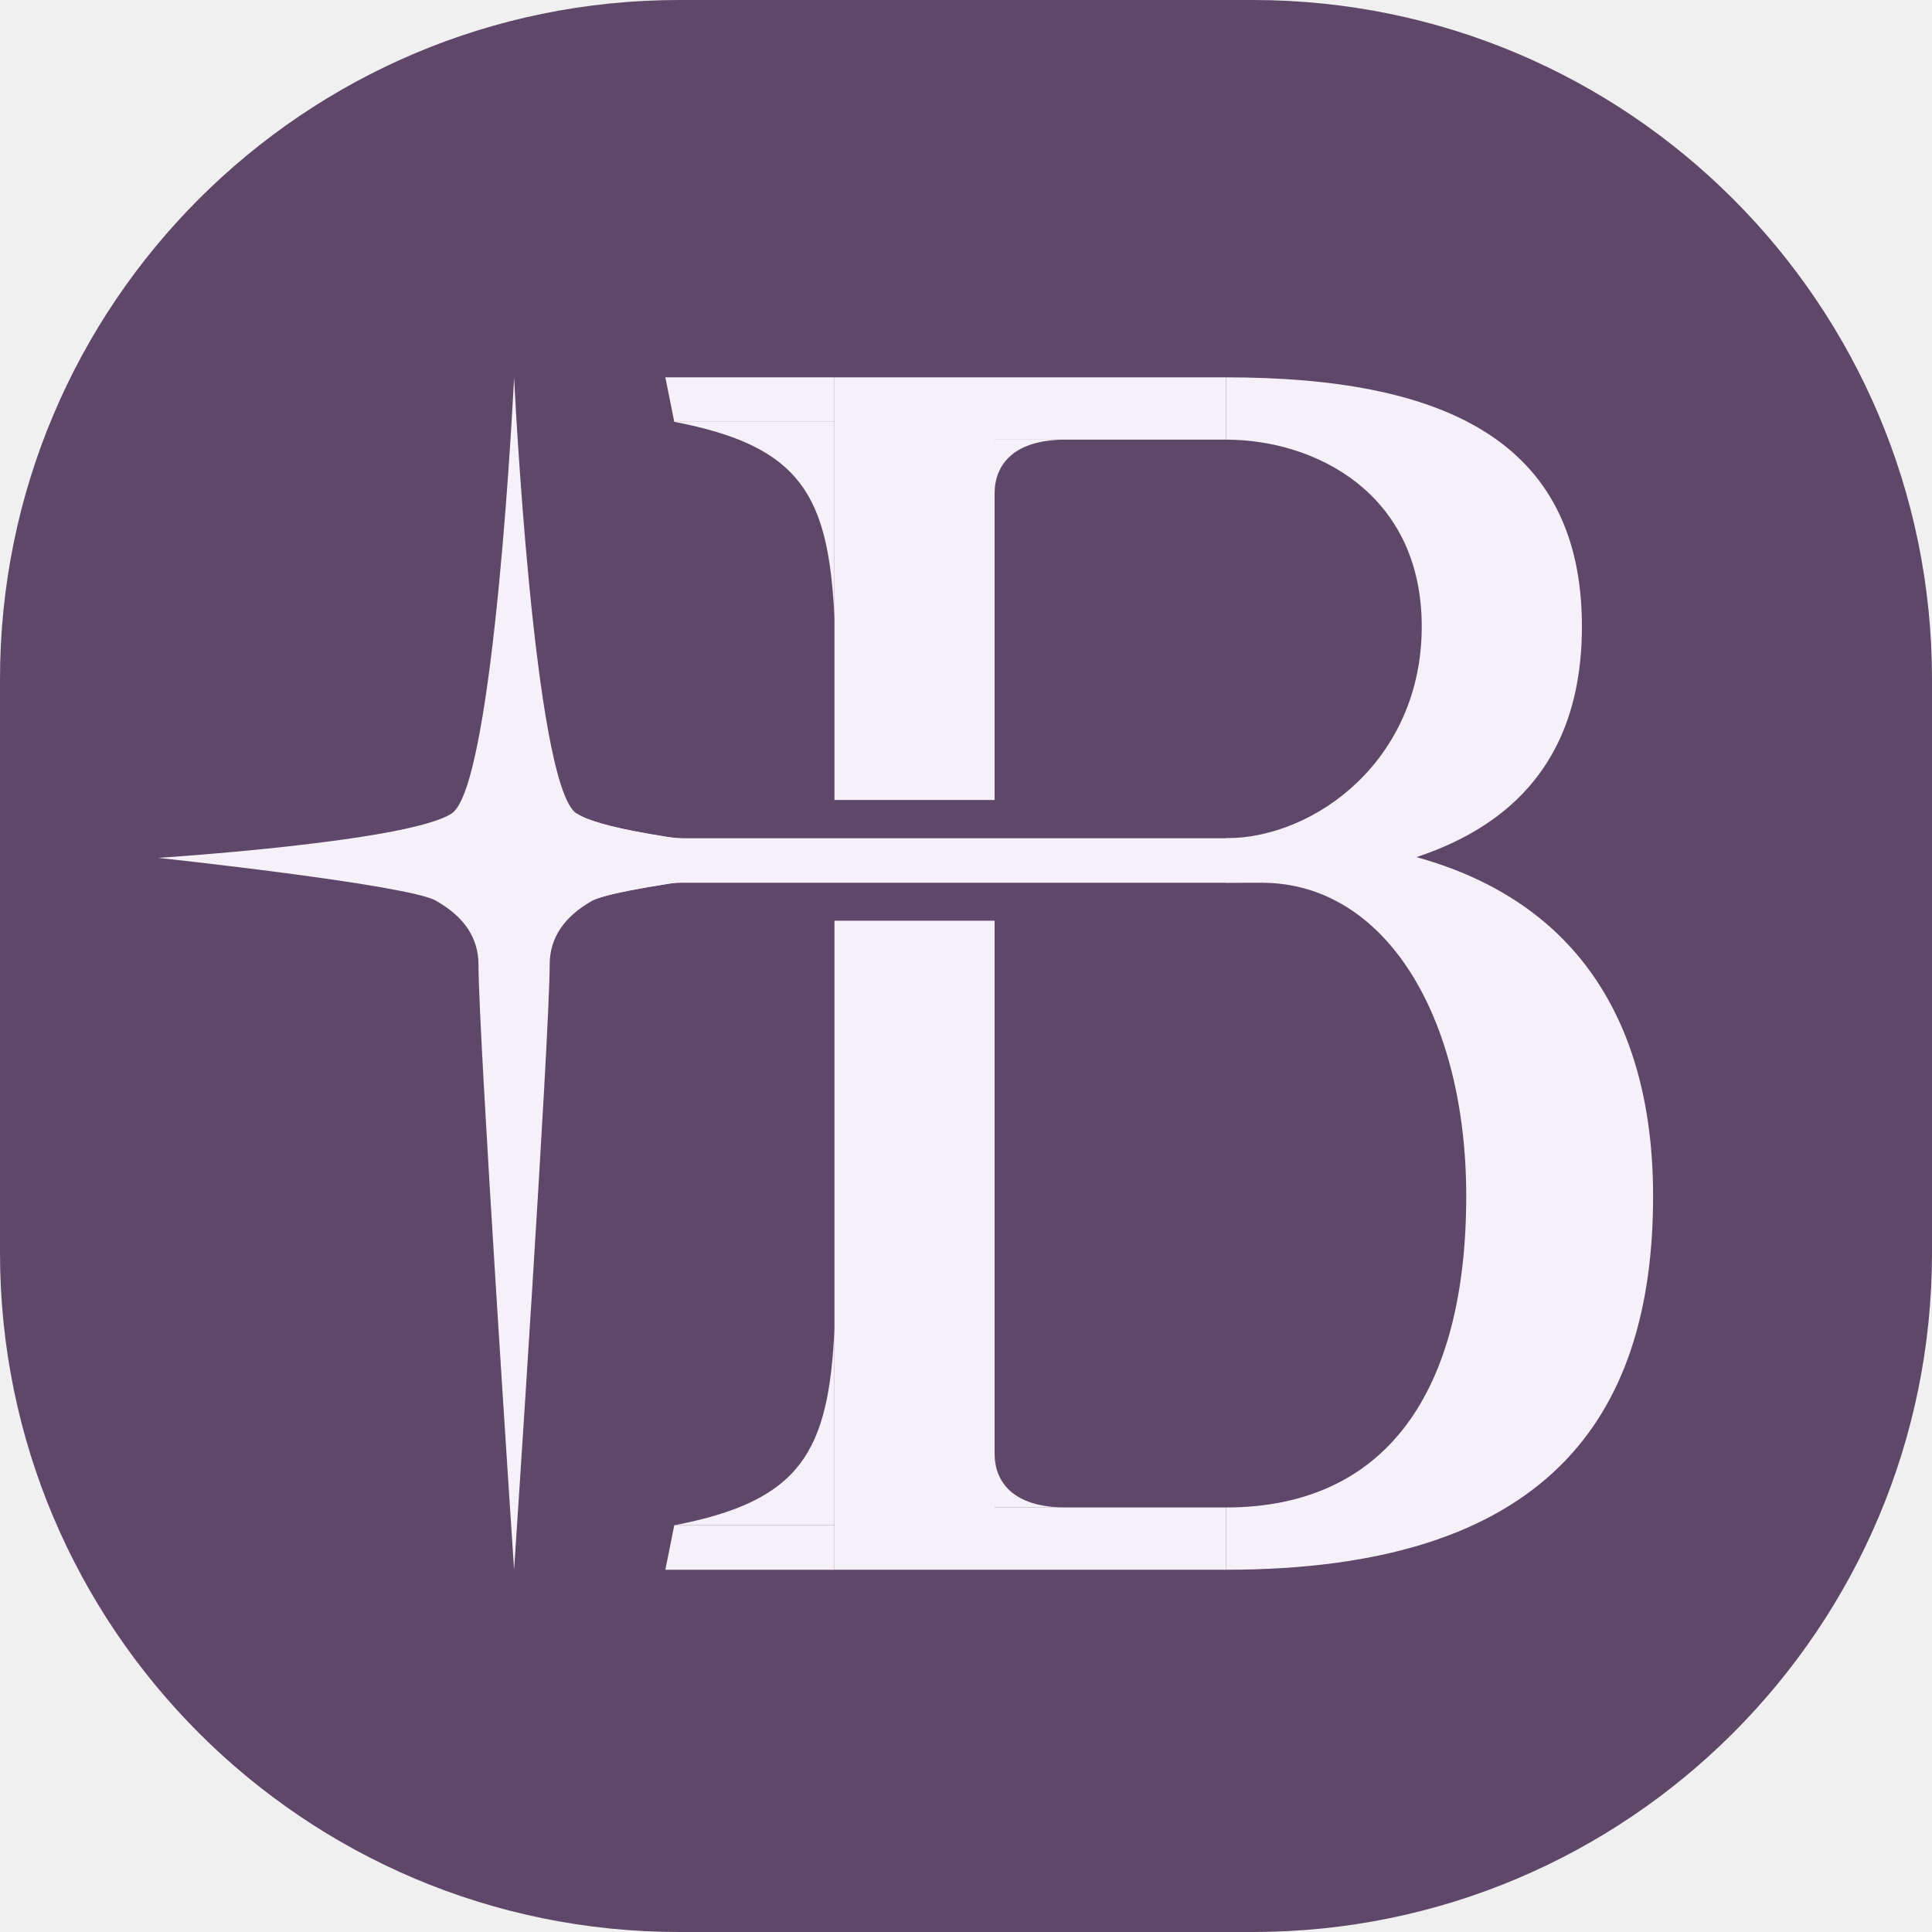
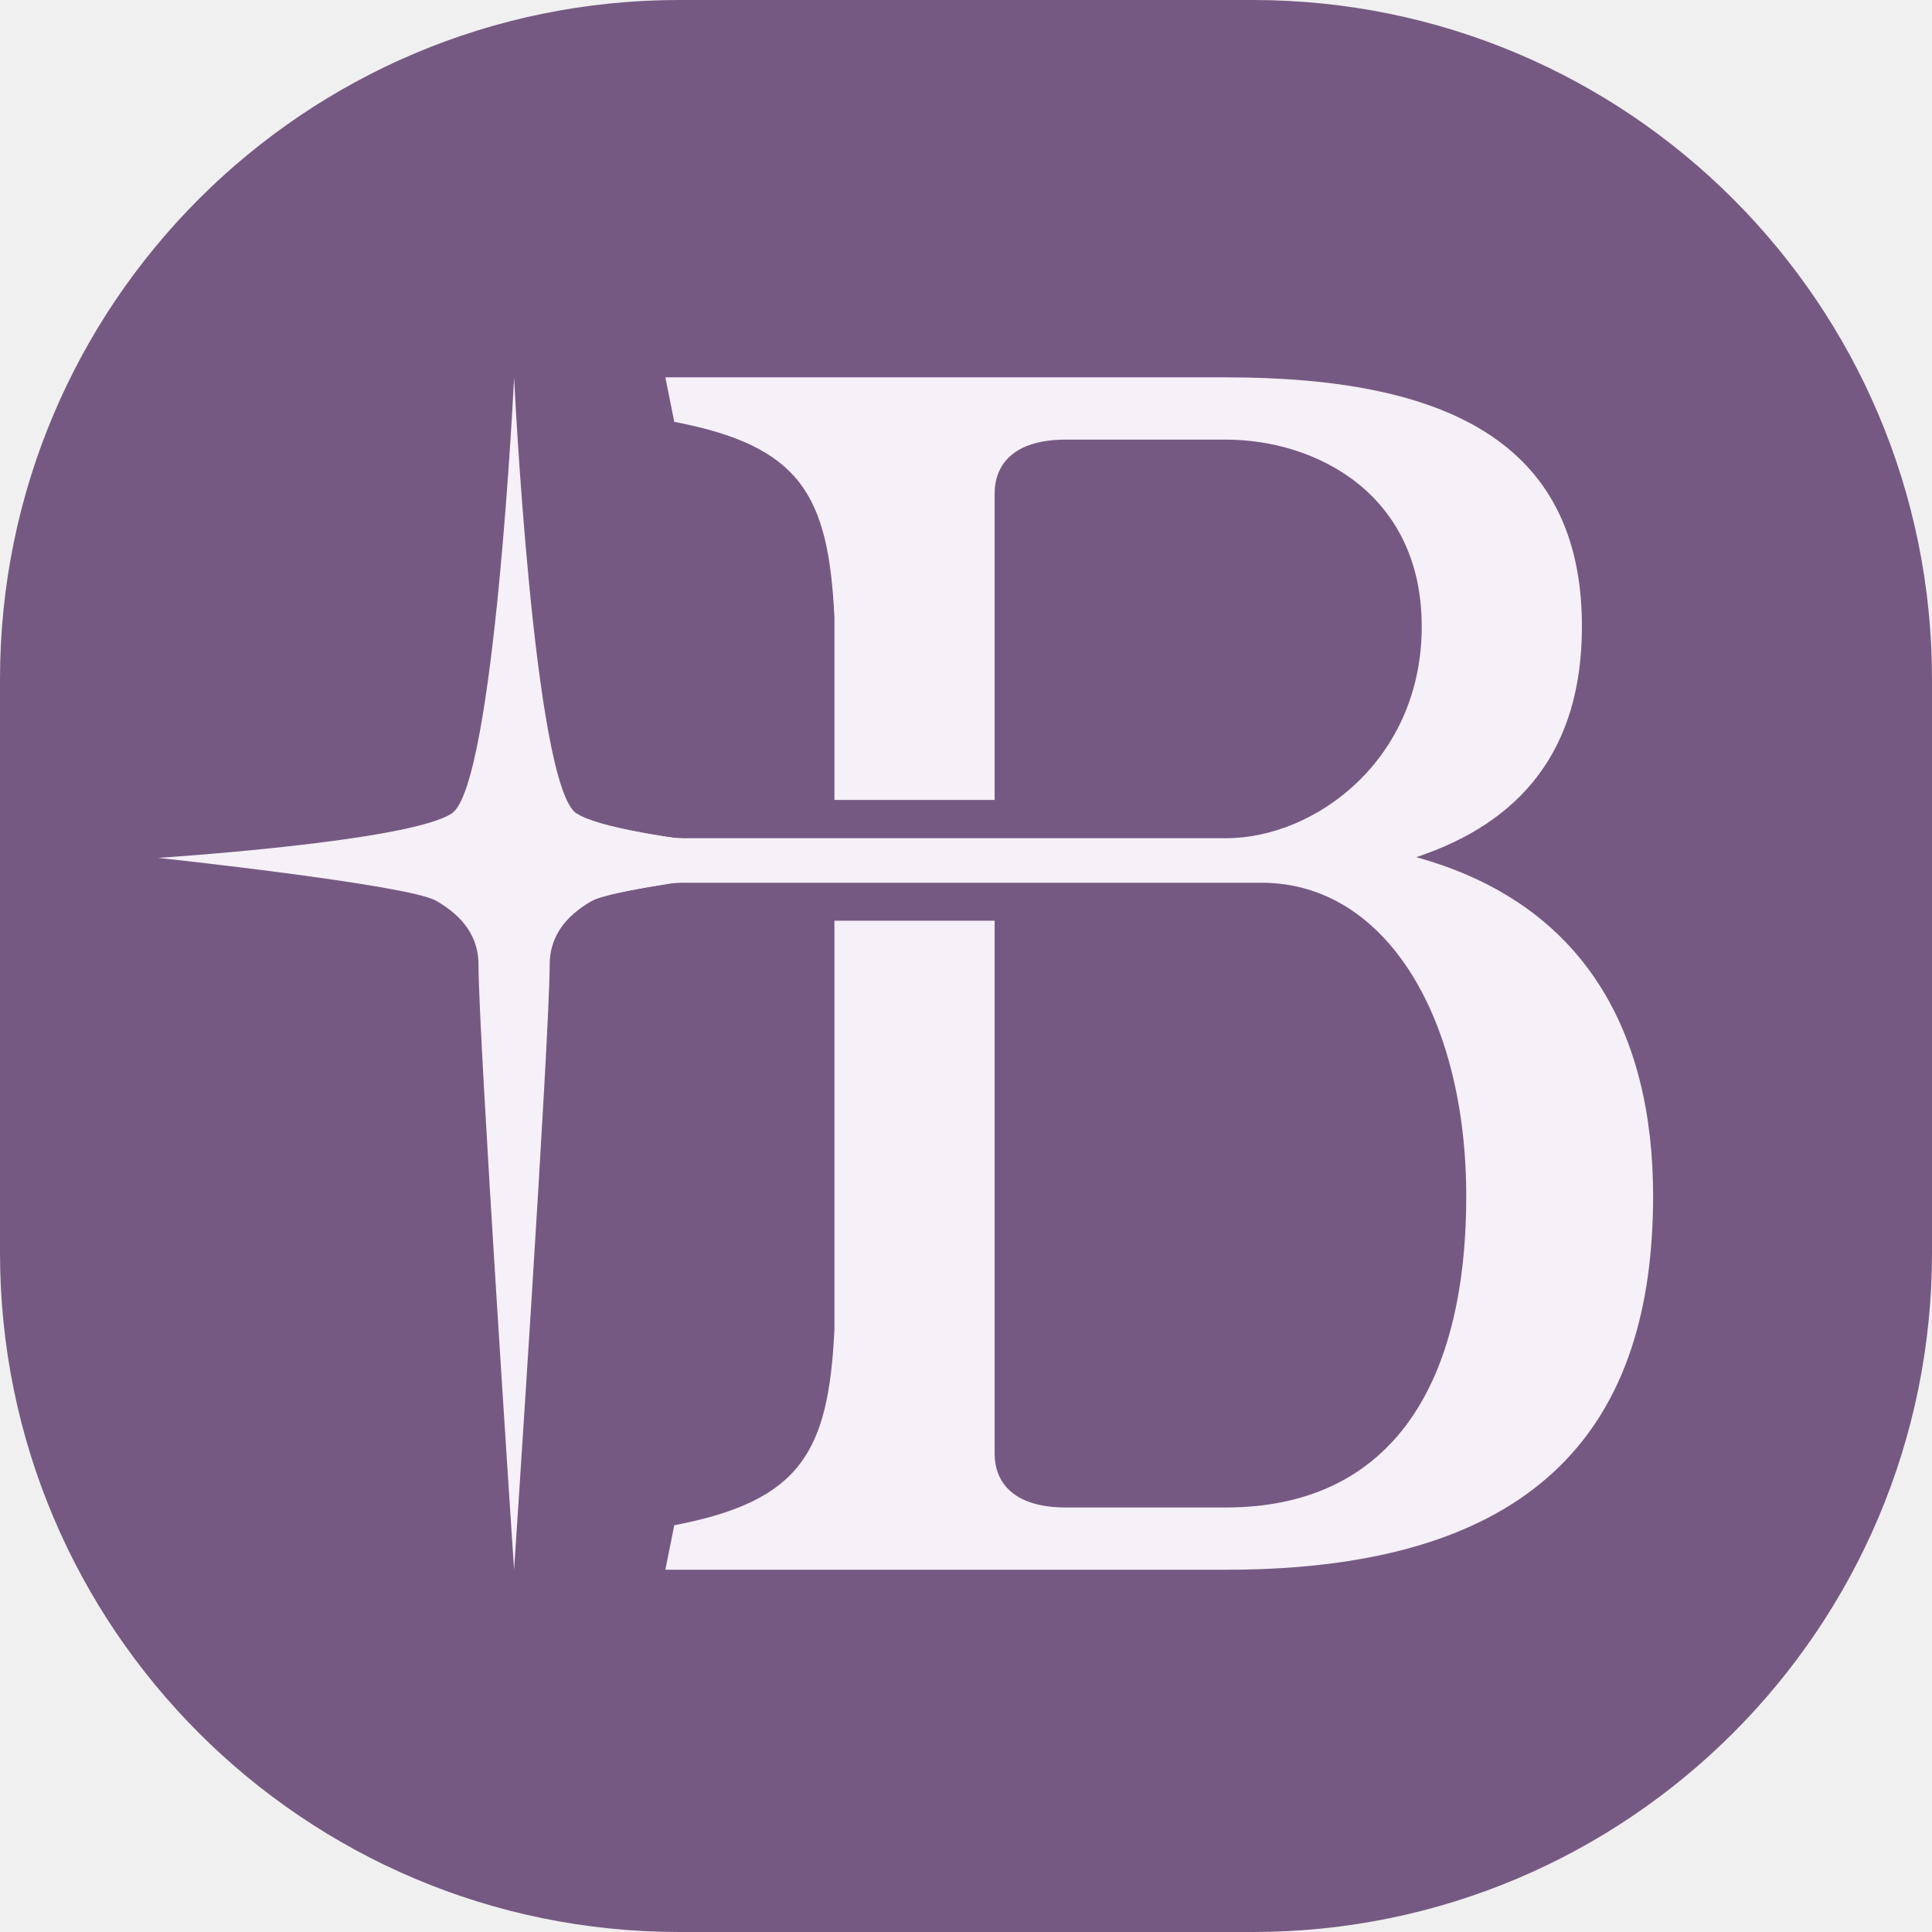
- <svg xmlns="http://www.w3.org/2000/svg" width="128" height="128" viewBox="0 0 128 128" fill="none">
-   <g clip-path="url(#clip0_39_2)">
-     <rect width="128" height="128" rx="45" fill="#5F4769" />
-     <path d="M55.284 25H65.895V53H55.284V25Z" fill="#F6F0F8" />
-     <path d="M55.284 61H65.895V104H55.284L55.284 61Z" fill="#F6F0F8" />
-     <path d="M83.582 55.536H45.261C44.816 55.514 44.573 55.511 44.082 55.427V58.583C44.537 58.507 44.796 58.492 45.261 58.484H83.582V55.536Z" fill="#F6F0F8" />
-     <path d="M55.284 40.918C54.894 32.806 53.074 29.557 44.672 27.948L55.284 27.948L55.284 40.918Z" fill="#F6F0F8" />
-     <path d="M55.284 88.082C54.894 96.194 53.074 99.443 44.672 101.052L55.284 101.052L55.284 88.082Z" fill="#F6F0F8" />
-     <path d="M44.082 25H55.284V27.948H44.672L44.082 25Z" fill="#F6F0F8" />
-     <path d="M44.082 104H55.284V101.052H44.672L44.082 104Z" fill="#F6F0F8" />
-     <path d="M65.895 32.664C65.911 30.849 67.075 29.127 70.612 29.127H65.895L65.895 32.664Z" fill="#F6F0F8" />
-     <path d="M65.895 96.336C65.911 98.151 67.075 99.873 70.612 99.873H65.895L65.895 96.336Z" fill="#F6F0F8" />
-     <path d="M65.895 25H81.224V29.127H65.895V25Z" fill="#F6F0F8" />
-     <path d="M65.895 104H81.224V99.873H65.895V104Z" fill="#F6F0F8" />
-     <path d="M81.224 58.484C95.55 58.484 104.806 53.888 104.806 41.508C104.806 29.127 95.55 25 81.224 25V29.127C87.119 29.127 94.194 32.664 94.194 41.508C94.194 50.351 87.119 55.536 81.224 55.536V58.484Z" fill="#F6F0F8" />
-     <path d="M83.582 55.536C102.448 55.536 109.522 65.679 109.522 79.239C109.522 93.978 102.448 104 81.224 104V99.873C91.836 99.873 97.142 92.209 97.142 79.239C97.142 67.448 91.836 58.484 83.582 58.484V55.536Z" fill="#F6F0F8" />
-     <path d="M34.06 25C34.06 25 35.355 52.004 38.187 53.888C41.019 55.773 57.642 56.836 57.642 56.836C57.642 56.836 41.134 58.605 39.25 59.668C37.365 60.731 36.418 62.142 36.418 63.91C36.418 68.627 34.06 104 34.06 104C34.06 104 31.701 68.627 31.701 63.91C31.701 62.142 30.754 60.731 28.869 59.668C26.985 58.605 10.478 56.836 10.478 56.836C10.478 56.836 27.101 55.773 29.933 53.888C32.765 52.004 34.06 25 34.06 25Z" fill="#F6F0F8" />
-     <path d="M38.187 53.888L39.25 59.668C39.818 59.347 41.712 58.963 44.082 58.583V55.427C41.376 55.002 39.086 54.486 38.187 53.888Z" fill="#F6F0F8" />
+ <svg xmlns="http://www.w3.org/2000/svg" viewBox="0 0 128 128" width="128" height="128">
+   <rect width="128" height="128" rx="45" fill="#765982" />
+   <g fill="#f6f0f8" transform="translate(9.695422 14.0495) scale(.782178)">
+     <path d="M 43.963 14 L 44.717 17.77 C 55.458 19.827 57.784 23.98 58.283 34.352 L 58.283 49.797 L 71.852 49.797 L 71.852 23.799 C 71.871 21.478 73.358 19.275 77.881 19.275 L 91.447 19.275 C 98.985 19.275 108.029 23.799 108.029 35.105 C 108.029 46.411 98.985 53.039 91.447 53.039 L 45.471 53.039 C 44.902 53.012 44.59 53.007 43.963 52.9 C 40.503 52.357 37.575 51.699 36.426 50.934 L 37.785 58.322 C 38.511 57.913 40.932 57.422 43.963 56.936 C 44.544 56.838 44.876 56.819 45.471 56.809 L 94.463 56.809 C 105.015 56.809 111.799 68.269 111.799 83.344 C 111.799 99.926 105.014 109.725 91.447 109.725 L 77.881 109.725 C 73.358 109.725 71.871 107.523 71.852 105.201 L 71.852 60.025 L 58.283 60.025 L 58.283 94.648 C 57.784 105.02 55.458 109.173 44.717 111.23 L 43.963 115 L 58.283 115 L 71.852 115 L 91.447 115 C 118.581 115 127.627 102.187 127.627 83.344 C 127.627 69.602 121.934 58.612 107.564 54.643 C 116.398 51.708 121.598 45.593 121.598 35.105 C 121.598 19.277 109.763 14 91.447 14 L 71.852 14 L 58.283 14 L 43.963 14 z" />
+     <path d="M31.149 14C31.149 14 32.805 48.524 36.425 50.933C40.046 53.342 61.298 54.702 61.298 54.702C61.298 54.702 40.194 56.963 37.785 58.322C35.376 59.682 34.164 61.485 34.164 63.746C34.164 69.776 31.149 115 31.149 115C31.149 115 28.134 69.776 28.134 63.746C28.134 61.485 26.923 59.682 24.514 58.322C22.105 56.963 1 54.702 1 54.702C1 54.702 22.253 53.342 25.873 50.933C29.494 48.524 31.149 14 31.149 14Z" />
  </g>
-   <defs>
-     <clipPath id="clip0_39_2">
-       <rect width="128" height="128" fill="white" />
-     </clipPath>
-   </defs>
</svg>
